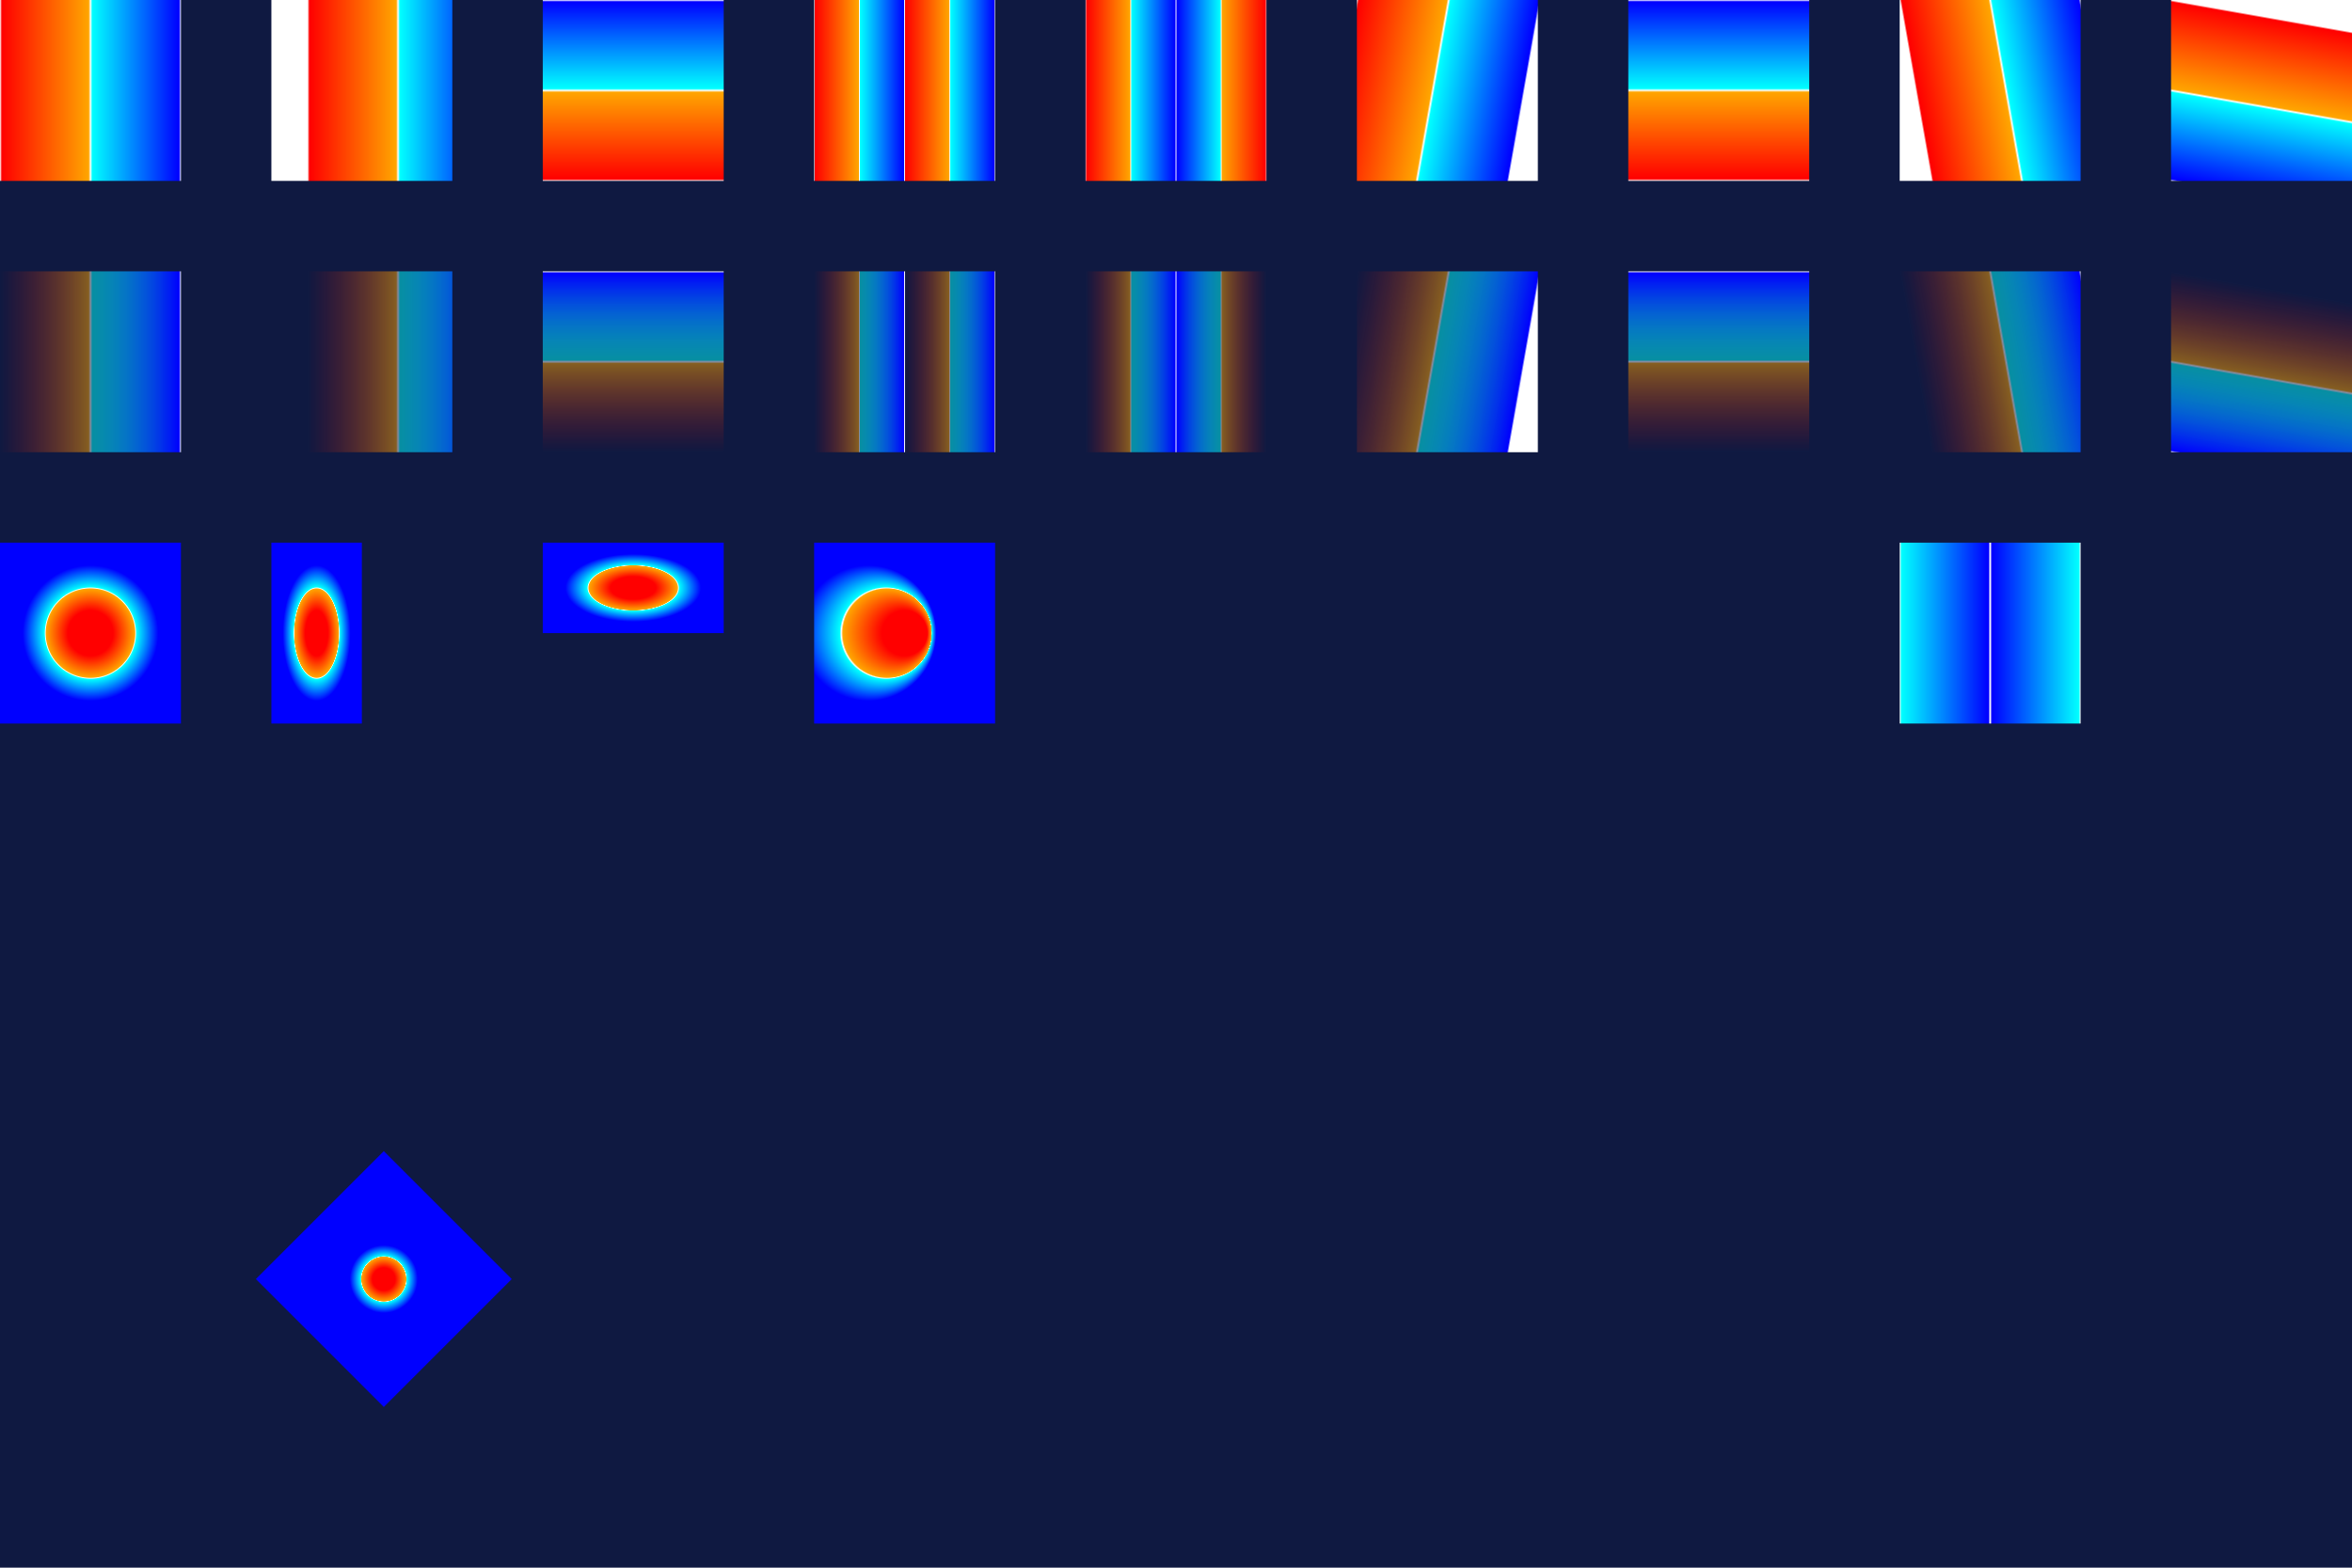
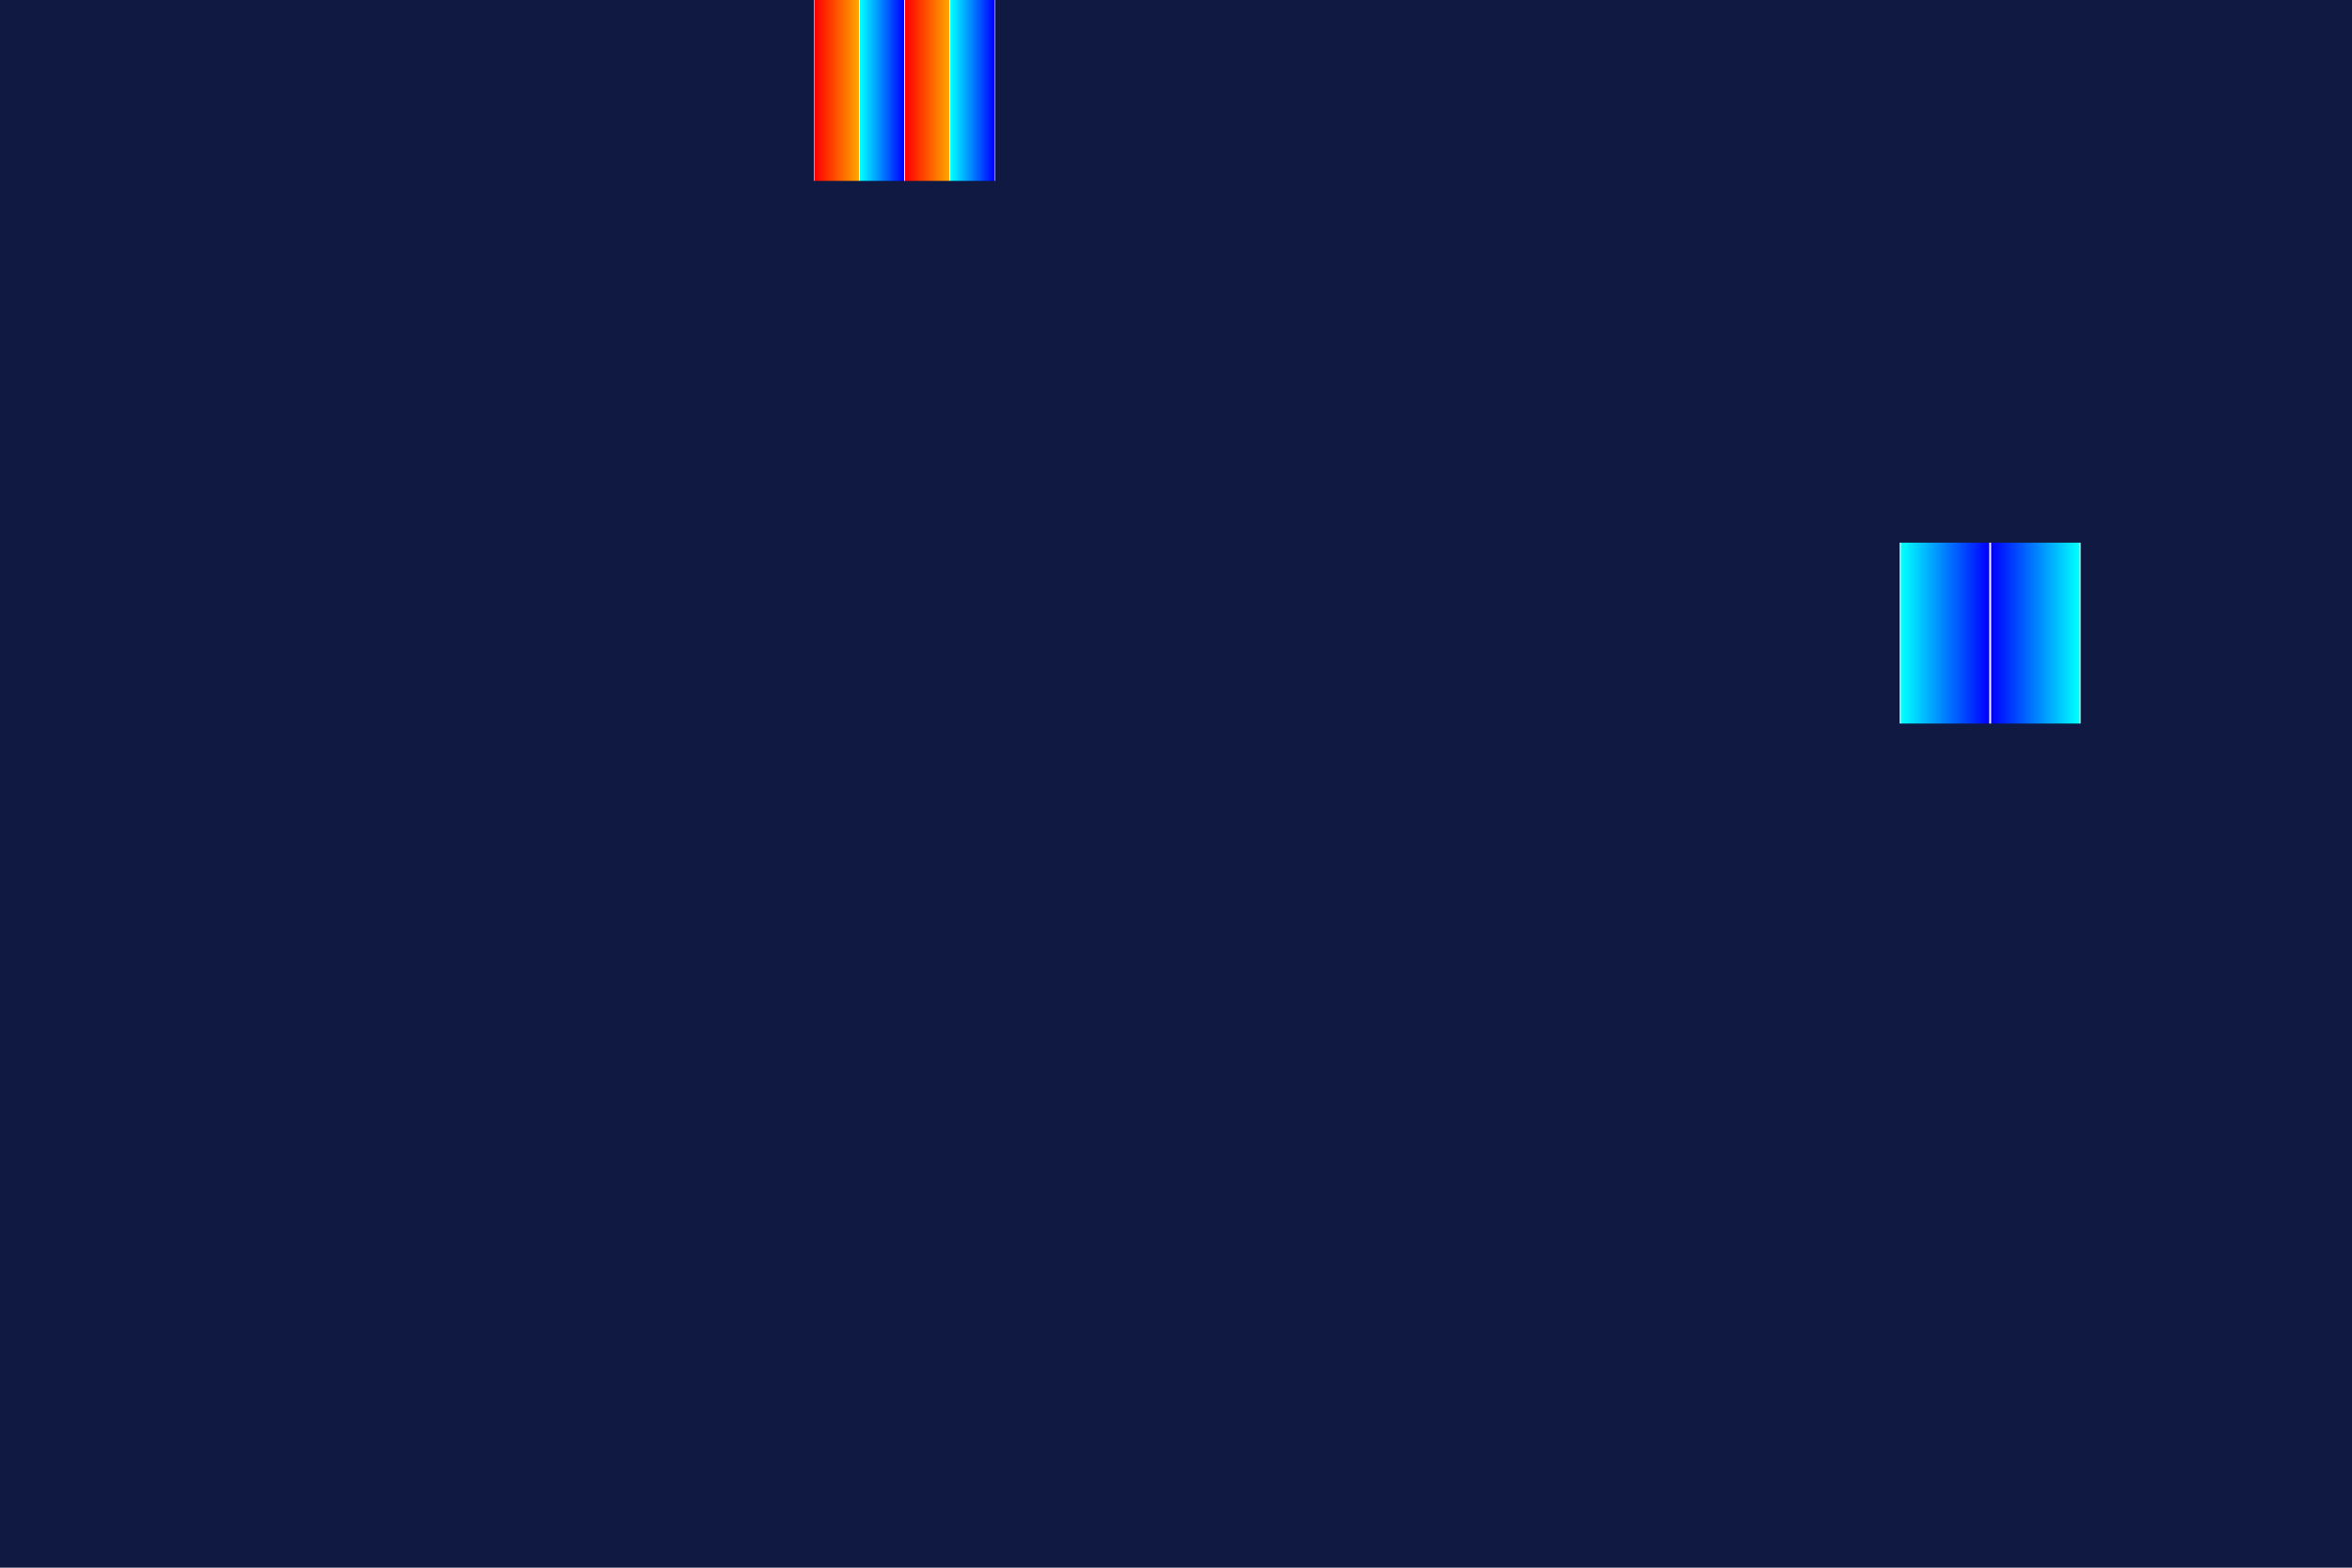
<svg xmlns="http://www.w3.org/2000/svg" id="Laag_1" viewBox="0 0 260 173.33">
  <defs>
    <linearGradient id="linear-base">
      <stop offset="0" stop-color="white" />
      <stop offset="0.01" stop-color="red" />
      <stop offset="0.49" stop-color="orange" />
      <stop offset=".5" stop-color="white" />
      <stop offset=".51" stop-color="aqua" />
      <stop offset="0.99" stop-color="blue" />
      <stop offset="1" stop-color="white" />
    </linearGradient>
    <linearGradient id="transparent-linear-base">
      <stop offset="0" stop-opacity="0" stop-color="white" />
      <stop offset="0.01" stop-opacity="0.01" stop-color="red" />
      <stop offset="0.49" stop-opacity="0.49" stop-color="orange" />
      <stop offset=".5" stop-opacity=".5" stop-color="white" />
      <stop offset=".51" stop-opacity=".51" stop-color="aqua" />
      <stop offset="0.99" stop-opacity="0.99" stop-color="blue" />
      <stop offset="1" stop-opacity="1" stop-color="white" />
    </linearGradient>
    <linearGradient id="linear-1" href="#linear-base" gradientTransform="translate(0.2 0)" x1="0" y1="0" x2="1" y2="0" />
    <linearGradient id="linear-2" href="#linear-base" x1="120" y1="20" x2="120" y2="0" gradientUnits="userSpaceOnUse" />
    <linearGradient id="linear-3" href="#linear-base" gradientTransform="scale(0.5)" spreadMethod="repeat" />
    <linearGradient id="linear-4" href="#linear-base" gradientTransform="scale(0.5)" spreadMethod="reflect" />
    <linearGradient id="linear-5" href="#linear-base" gradientTransform="rotate(10)" />
    <linearGradient id="linear-6" href="#linear-base" x1="0" y1="200" x2="1" y2="200" gradientTransform="translate(29023.21 20) rotate(-90) scale(20 -167.5)" gradientUnits="userSpaceOnUse" />
    <linearGradient id="linear-7" href="#linear-base" gradientTransform="skewX(10)" />
    <linearGradient id="linear-8" href="#linear-base" gradientTransform="skewY(10) rotate(90)" />
    <linearGradient id="linear-9" href="#linear-base" x1="0" y1="0" x2="20" y2="0" gradientUnits="userSpaceOnUse" spreadMethod="reflect" />
    <linearGradient id="transparent-linear-1" href="#transparent-linear-base" gradientTransform="translate(0.2 0)" x1="0" y1="0" x2="1" y2="0" />
    <linearGradient id="transparent-linear-2" href="#transparent-linear-base" x1="120" y1="50" x2="120" y2="30" gradientUnits="userSpaceOnUse" />
    <linearGradient id="transparent-linear-3" href="#transparent-linear-base" gradientTransform="scale(0.5)" spreadMethod="repeat" />
    <linearGradient id="transparent-linear-4" href="#transparent-linear-base" gradientTransform="scale(0.5)" spreadMethod="reflect" />
    <linearGradient id="transparent-linear-5" href="#transparent-linear-base" gradientTransform="rotate(10)" />
    <linearGradient id="transparent-linear-6" href="#transparent-linear-base" x1="0" y1="200" x2="1" y2="200" gradientTransform="translate(29023.21 50) rotate(-90) scale(20 -167.5)" gradientUnits="userSpaceOnUse" />
    <linearGradient id="transparent-linear-7" href="#transparent-linear-base" gradientTransform="skewX(10)" />
    <linearGradient id="transparent-linear-8" href="#transparent-linear-base" gradientTransform="skewY(10) rotate(90)" />
    <radialGradient id="radial-base">
      <stop offset="25%" stop-color="red" />
      <stop offset="49%" stop-color="orange" />
      <stop offset="50%" stop-color="white" />
      <stop offset="51%" stop-color="aqua" />
      <stop offset="75%" stop-color="blue" />
    </radialGradient>
    <radialGradient id="radial-1" href="#radial-base" cx="0.2" fx="0.6" gradientTransform="" />
    <radialGradient id="radial-2" href="#radial-base" gradientUnits="userSpaceOnUse" cx="130" cy="70" r="5" />
  </defs>
  <rect fill="#0f1941" width="260" height="173.33" />
-   <rect fill="url(#linear-base)" width="20" height="20" />
-   <rect fill="url(#linear-1)" x="30" y="0" width="20" height="20" />
-   <rect fill="url(#linear-2)" x="60" y="0" width="20" height="20" />
  <rect fill="url(#linear-3)" x="90" y="0" width="20" height="20" />
-   <rect fill="url(#linear-4)" x="120" y="0" width="20" height="20" />
-   <rect fill="url(#linear-5)" x="150" y="0" width="20" height="20" />
-   <rect fill="url(#linear-6)" x="180" y="0" width="20" height="20" />
-   <rect fill="url(#linear-7)" x="210" y="0" width="20" height="20" />
-   <rect fill="url(#linear-8)" x="240" y="0" width="20" height="20" />
  <rect fill="url(#linear-9)" x="210" y="60" width="20" height="20" />
-   <g>
-     <rect fill="url(#transparent-linear-base)" y="30" width="20" height="20" />
-     <rect fill="url(#transparent-linear-1)" x="30" y="30" width="20" height="20" />
-     <rect fill="url(#transparent-linear-2)" x="60" y="30" width="20" height="20" />
-     <rect fill="url(#transparent-linear-3)" x="90" y="30" width="20" height="20" />
-     <rect fill="url(#transparent-linear-4)" x="120" y="30" width="20" height="20" />
-     <rect fill="url(#transparent-linear-5)" x="150" y="30" width="20" height="20" />
-     <rect fill="url(#transparent-linear-6)" x="180" y="30" width="20" height="20" />
-     <rect fill="url(#transparent-linear-7)" x="210" y="30" width="20" height="20" />
-     <rect fill="url(#transparent-linear-8)" x="240" y="30" width="20" height="20" />
-   </g>
-   <rect fill="url(#radial-base)" x="0" y="60" width="20" height="20" />
-   <rect fill="url(#radial-base)" x="30" y="60" width="10" height="20" />
-   <rect fill="url(#radial-base)" x="60" y="60" width="20" height="10" />
-   <rect fill="url(#radial-1)" x="90" y="60" width="20" height="20" />
-   <rect fill="url(#radial-2)" x="120" y="60" width="20" height="20" transform="rotate(45)" />
</svg>
